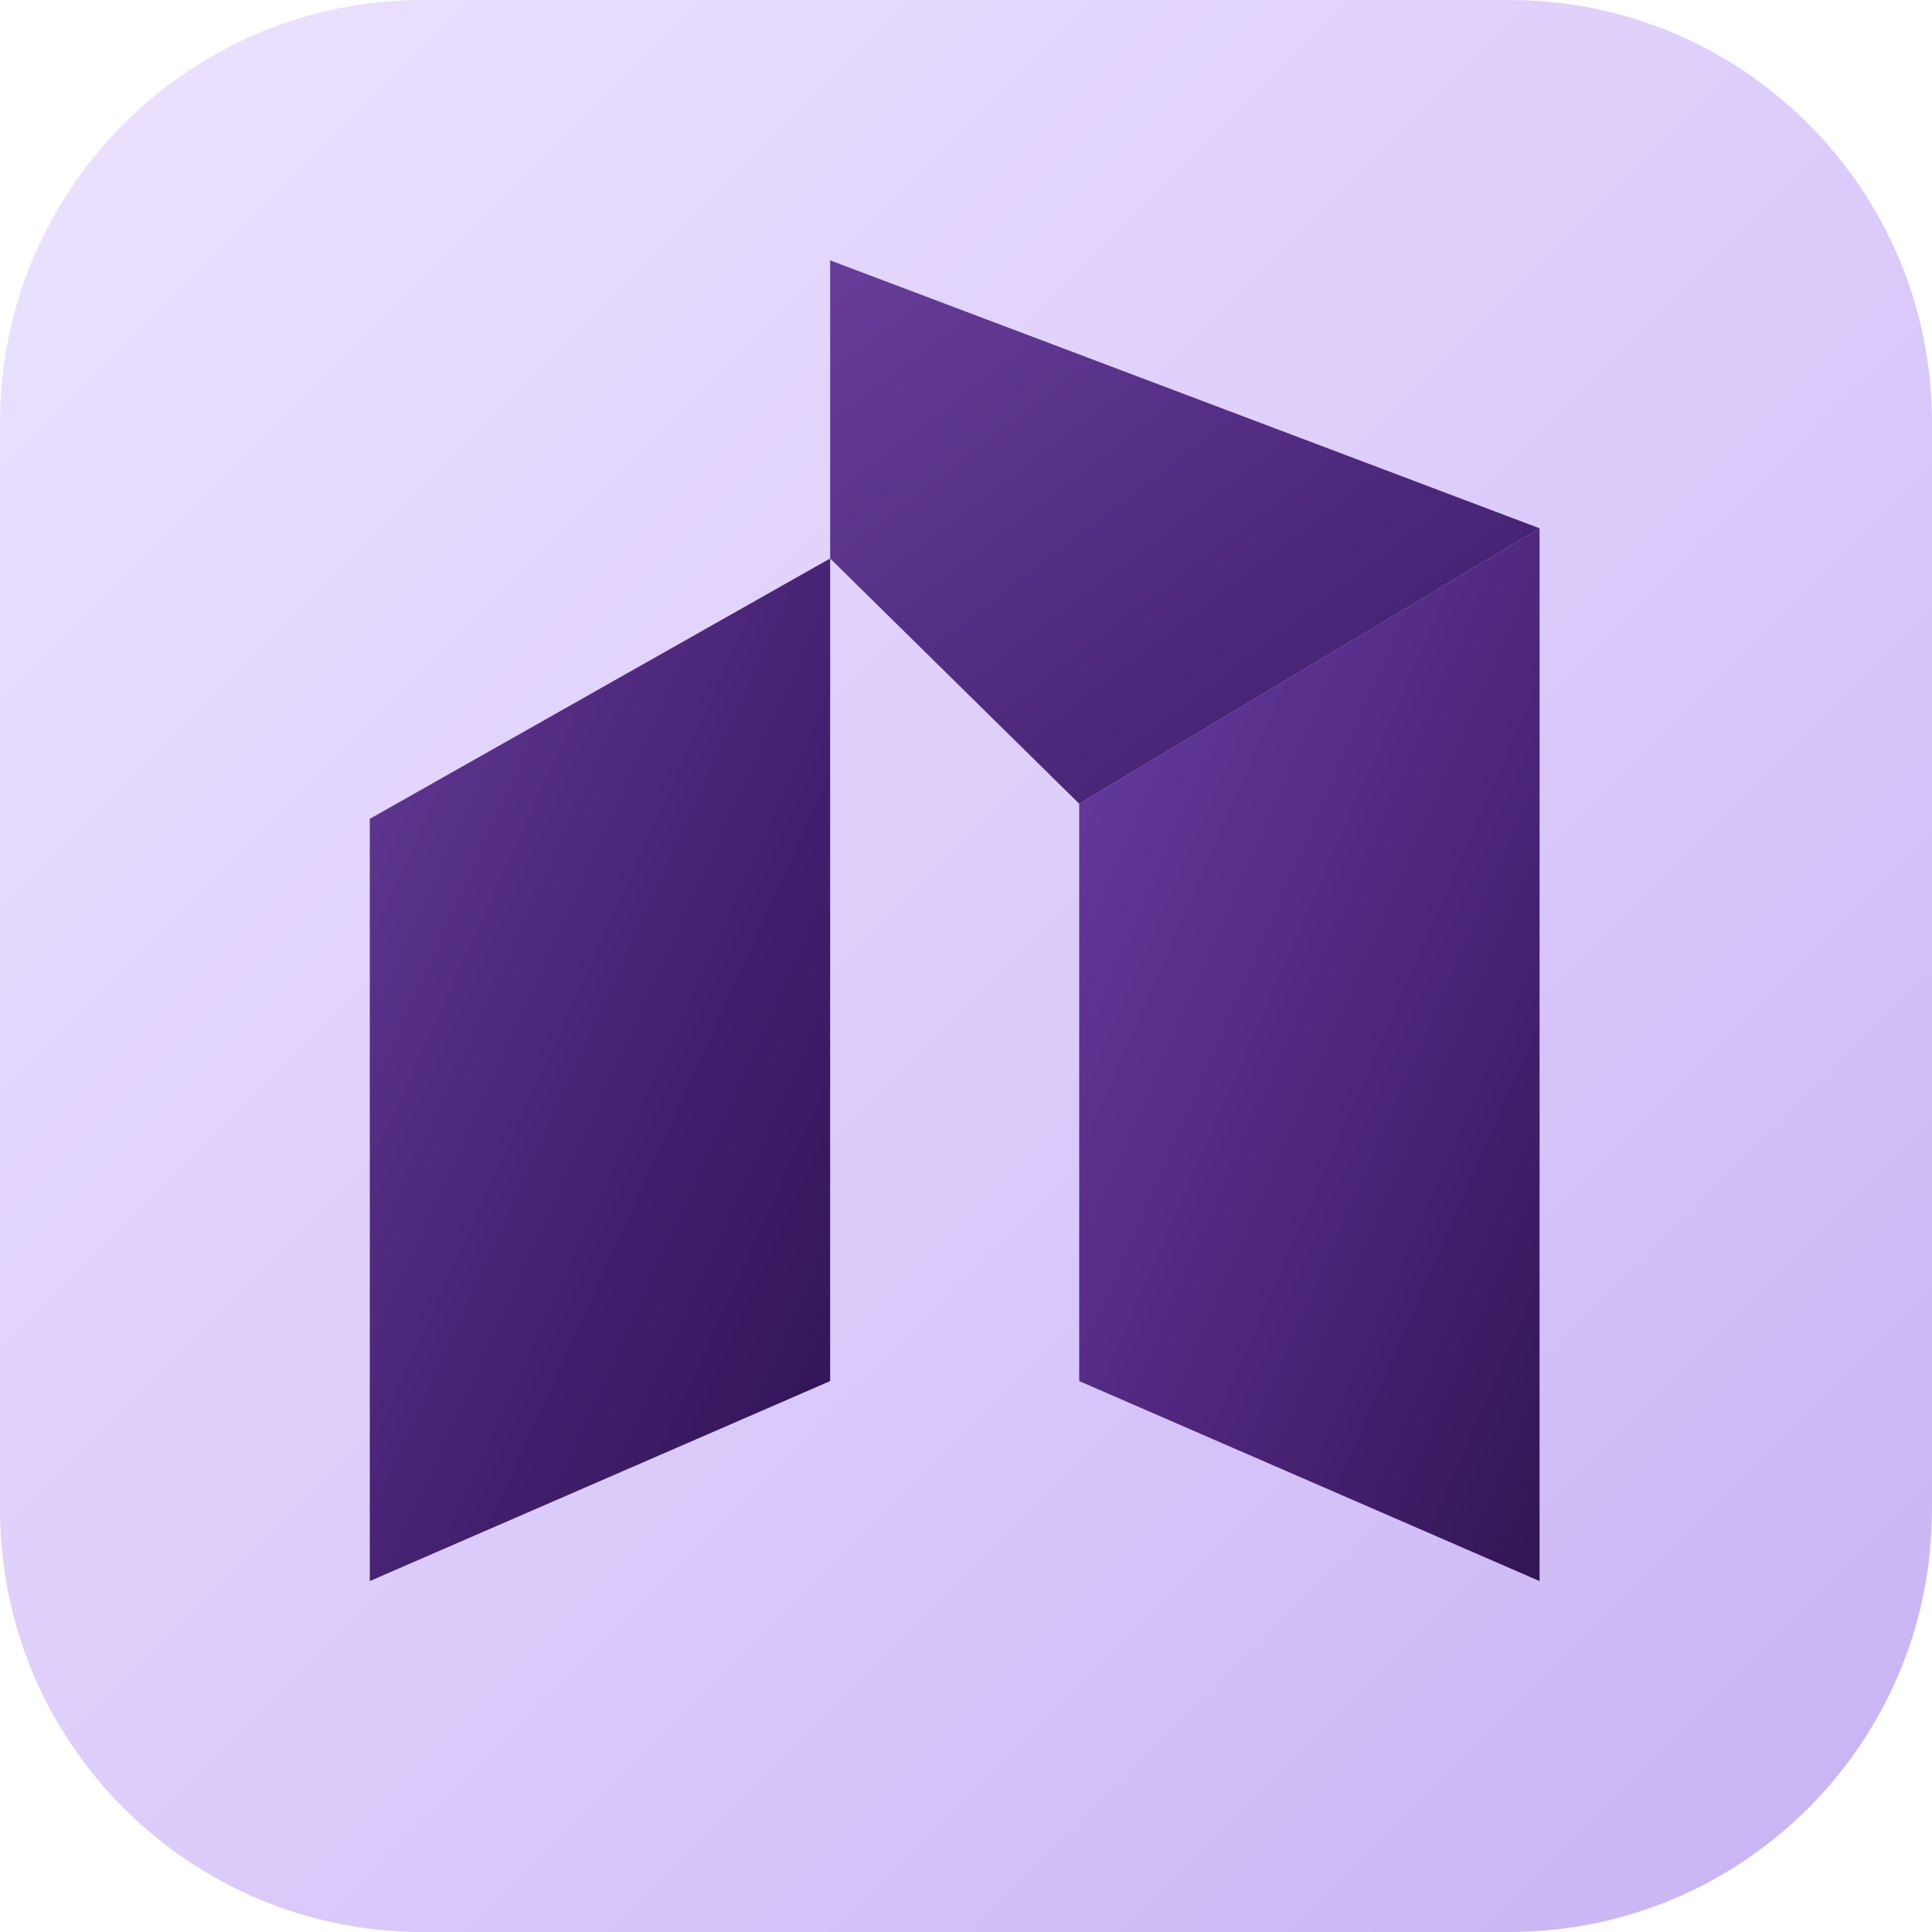
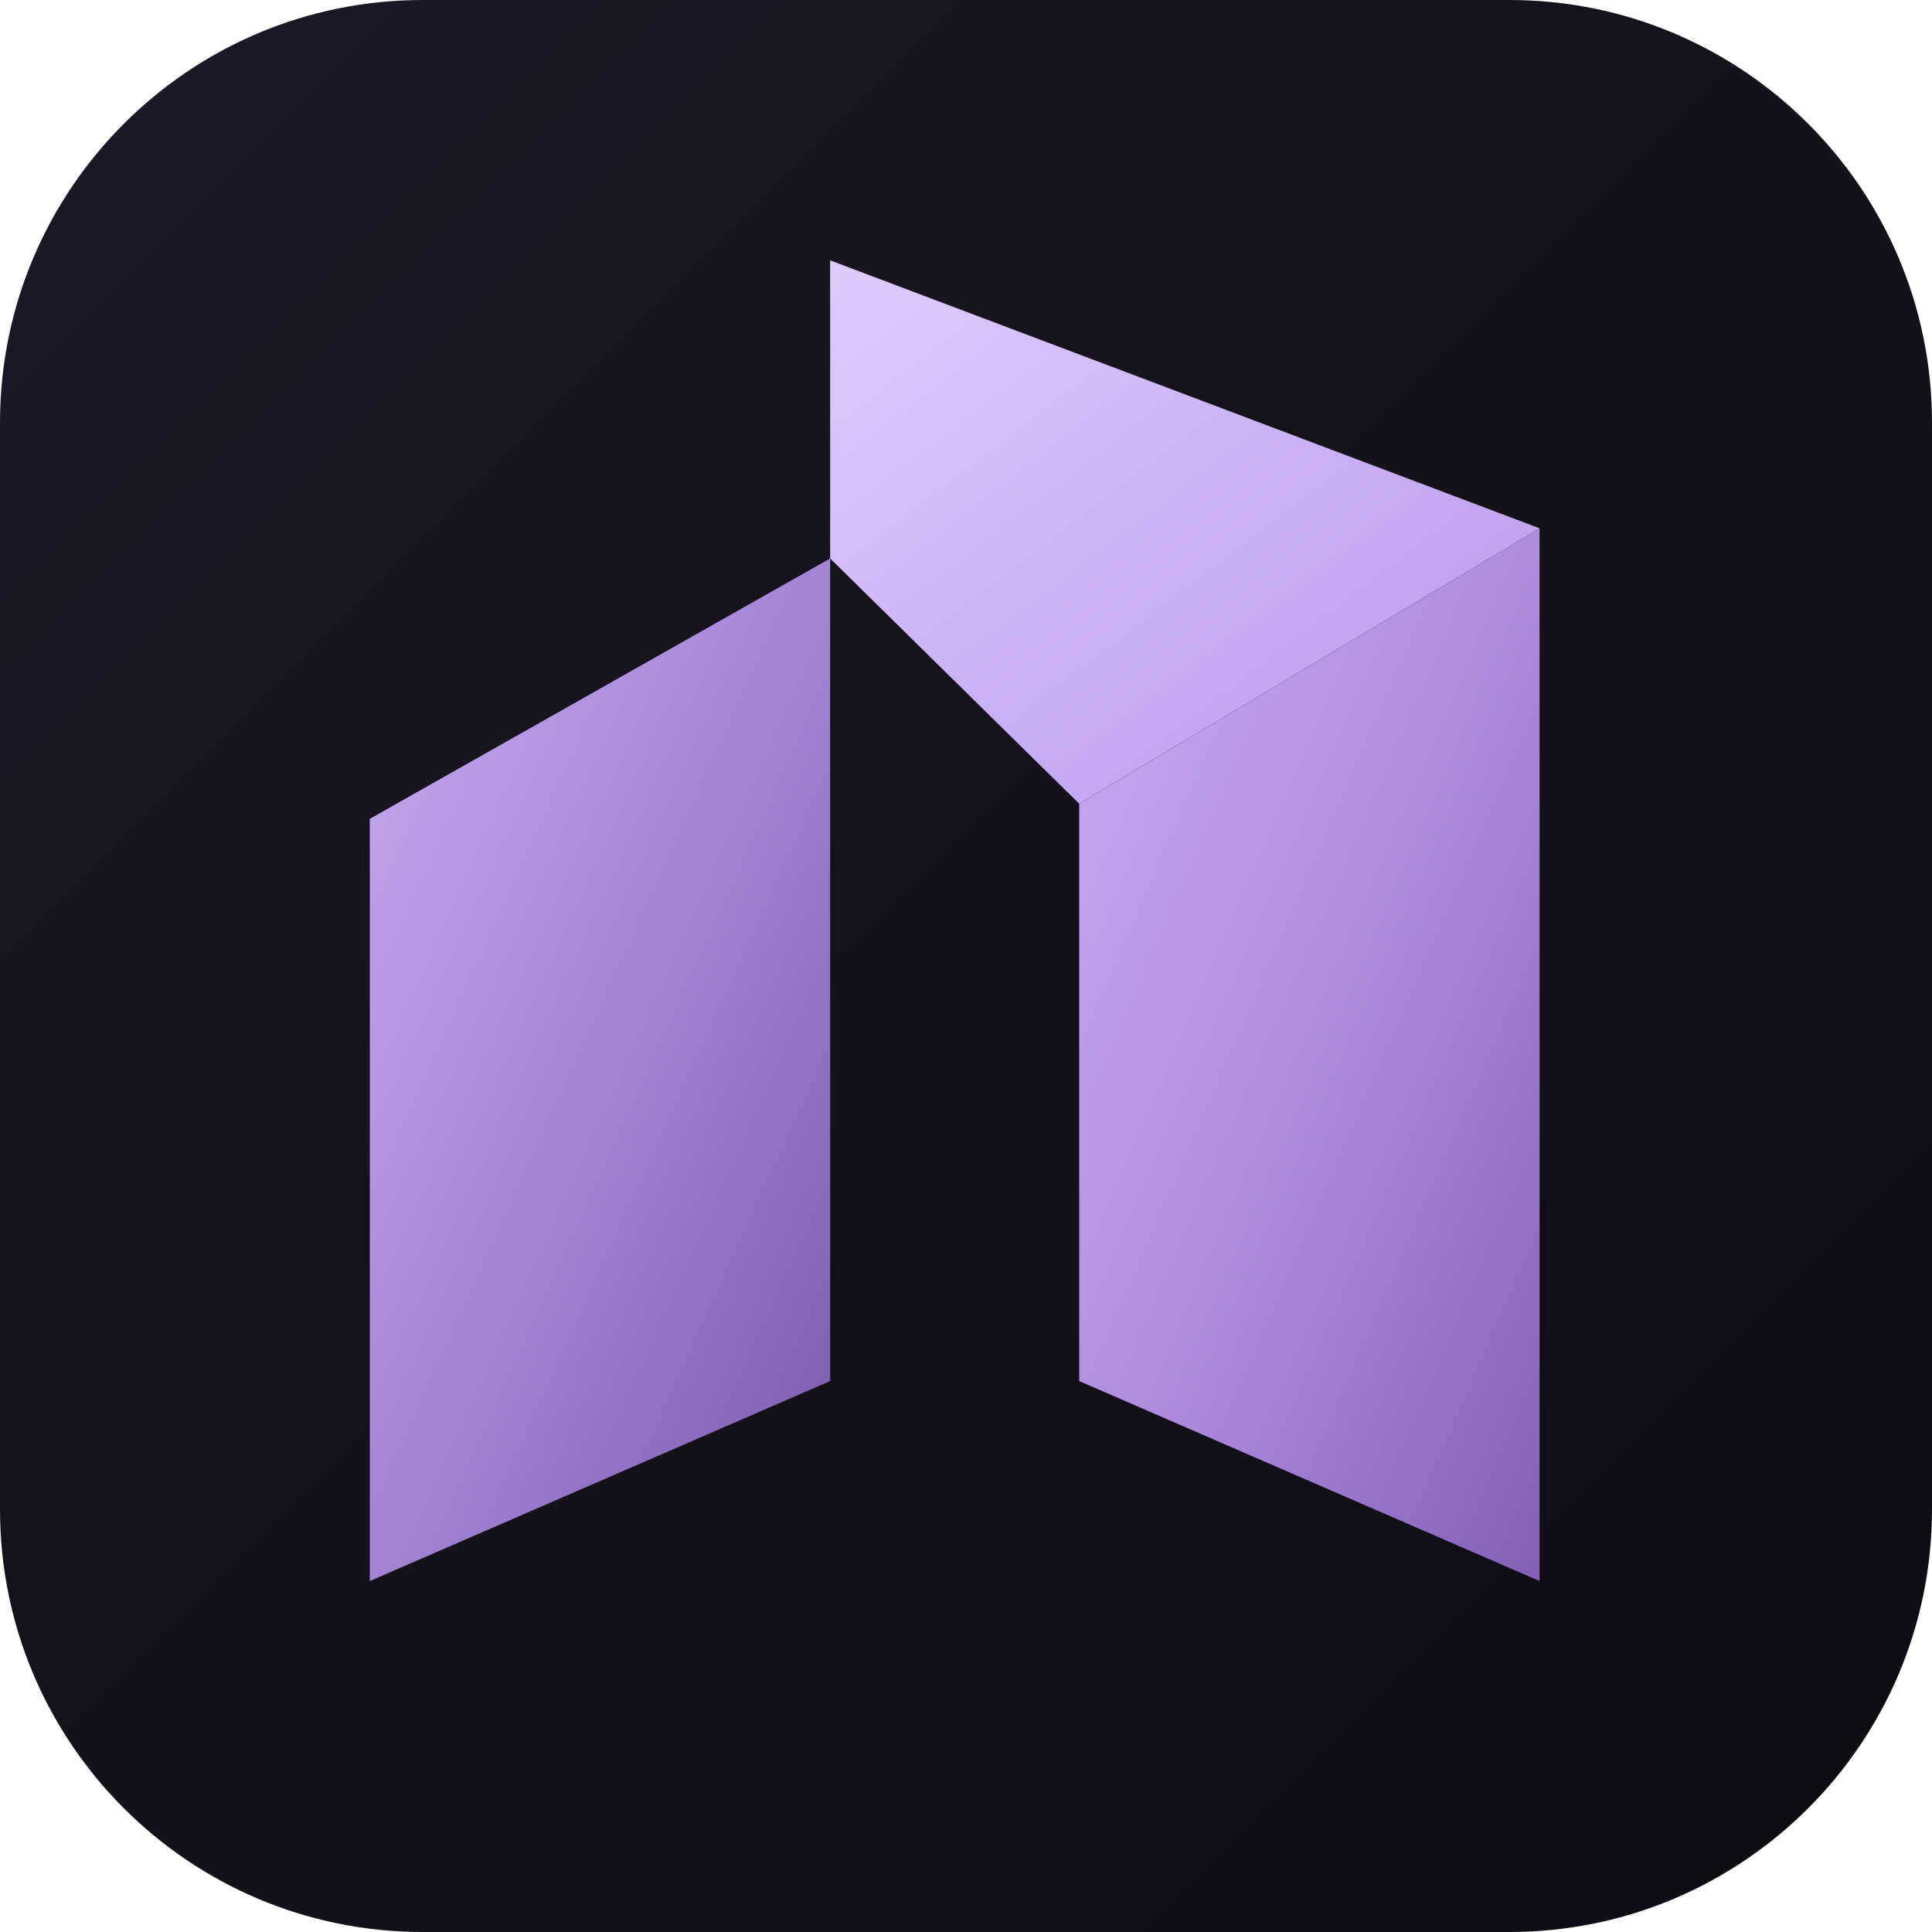
<svg xmlns="http://www.w3.org/2000/svg" width="512" height="512" viewBox="0 0 512 512">
  <defs>
    <linearGradient id="bg" x2="1" y2="1">
-       <stop stop-color="#ece3ff" />
-       <stop offset=".5" stop-color="#ddcdfb" />
-       <stop offset="1" stop-color="#c7b2f3" />
+       <stop stop-color="#1d1826" />
+       <stop offset=".5" stop-color="#14111b" />
+       <stop offset="1" stop-color="#0d0b12" />
    </linearGradient>
    <linearGradient id="left" x1="0" y1="0" x2="1" y2="1">
-       <stop stop-color="#633a96" />
-       <stop offset=".55" stop-color="#452171" />
-       <stop offset="1" stop-color="#301253" />
+       <stop stop-color="#c7adef" />
+       <stop offset=".55" stop-color="#a080d1" />
+       <stop offset="1" stop-color="#7959ae" />
    </linearGradient>
    <linearGradient id="top" x1="0" y1="0" x2="1" y2="1">
-       <stop stop-color="#673d99" />
-       <stop offset="1" stop-color="#3b1b68" />
+       <stop stop-color="#e0ccff" />
+       <stop offset="1" stop-color="#b697e9" />
    </linearGradient>
    <linearGradient id="right" x1="0" y1="0" x2="1" y2="1">
-       <stop stop-color="#673da0" />
-       <stop offset=".5" stop-color="#512880" />
-       <stop offset="1" stop-color="#321555" />
+       <stop stop-color="#c9adf4" />
+       <stop offset=".5" stop-color="#af8cde" />
+       <stop offset="1" stop-color="#8260b5" />
    </linearGradient>
  </defs>
  <rect width="512" height="512" rx="112" fill="url(#bg)" />
  <g id="unilink-mark">
    <path d="M220 148 98 217v202l122-53Z" fill="url(#left)" />
    <path d="m220 69 188 71-122 73-66-65Z" fill="url(#top)" />
    <path d="m408 140-122 73v153l122 53Z" fill="url(#right)" />
  </g>
</svg>
